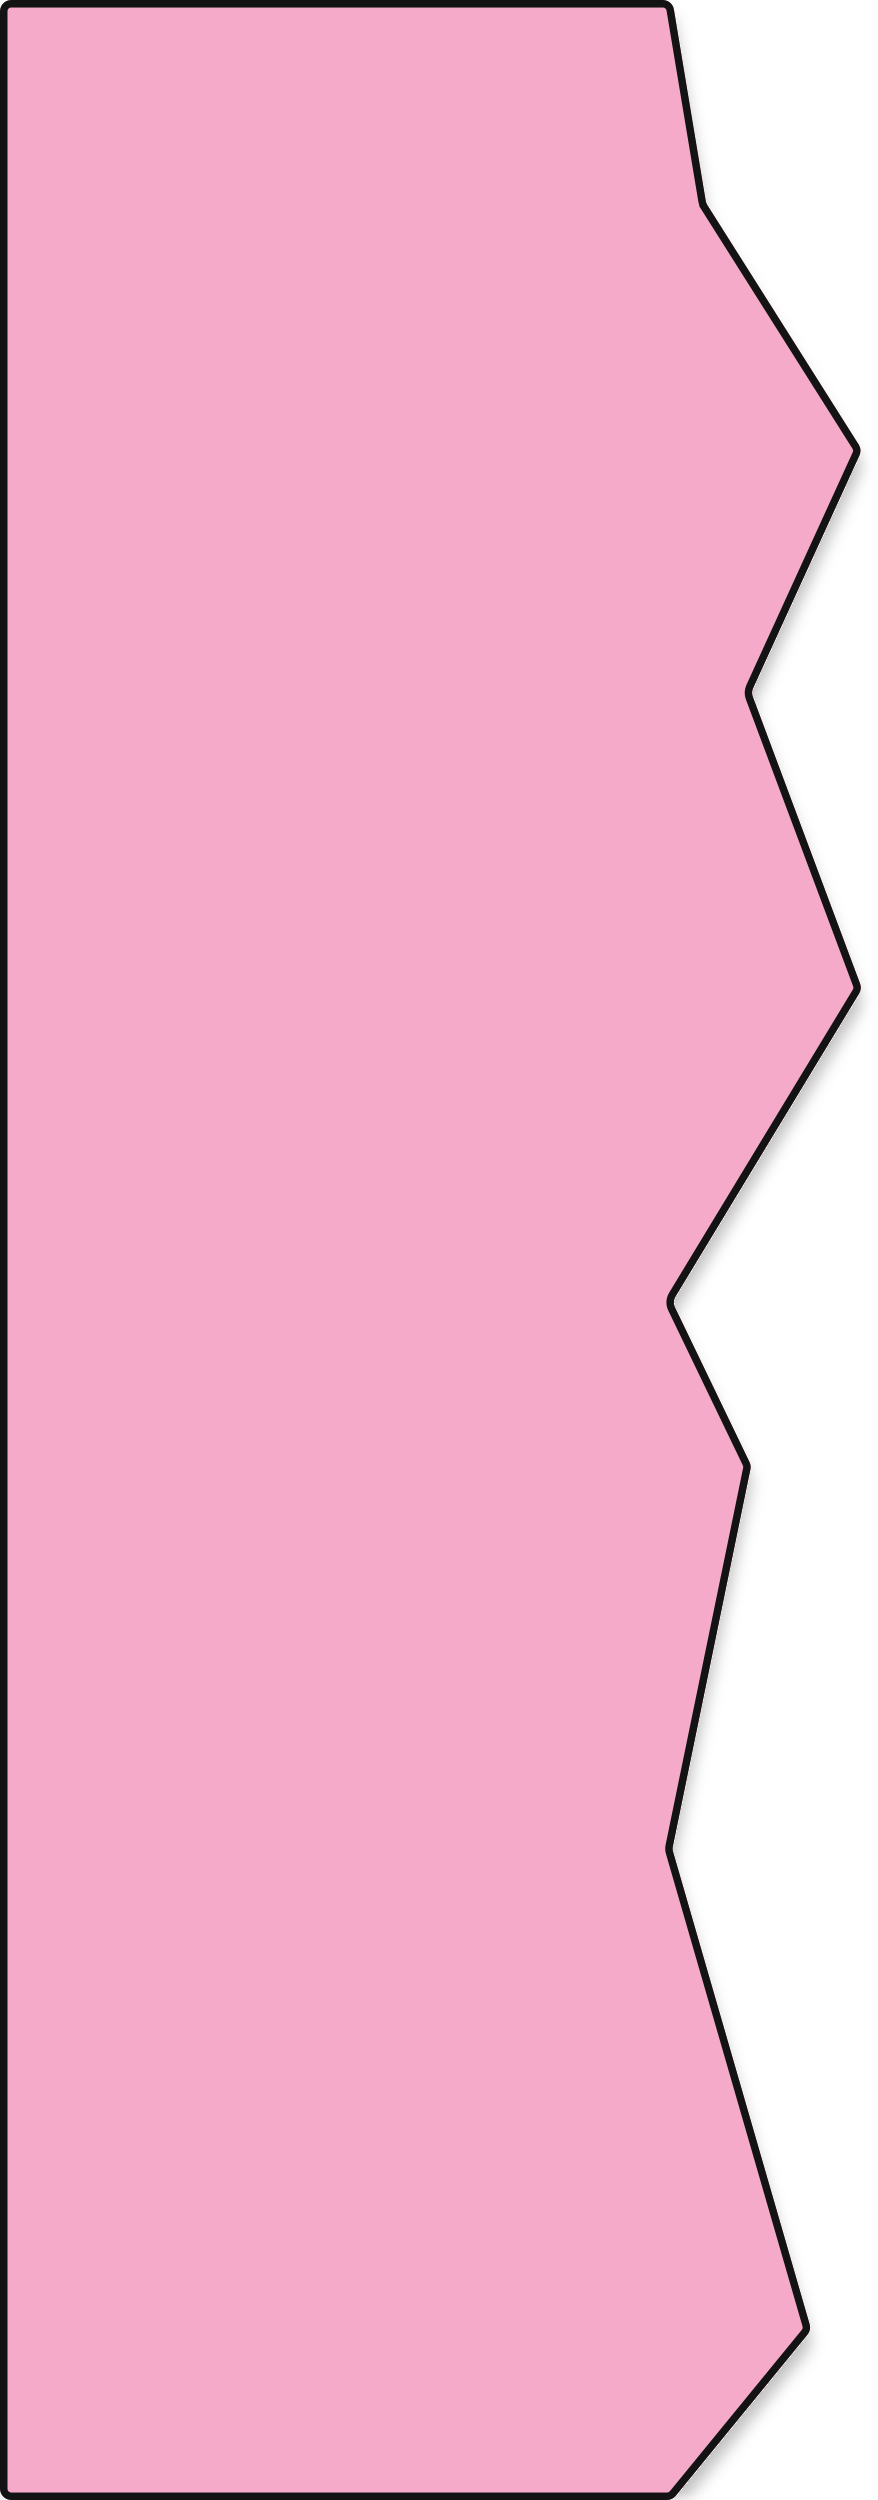
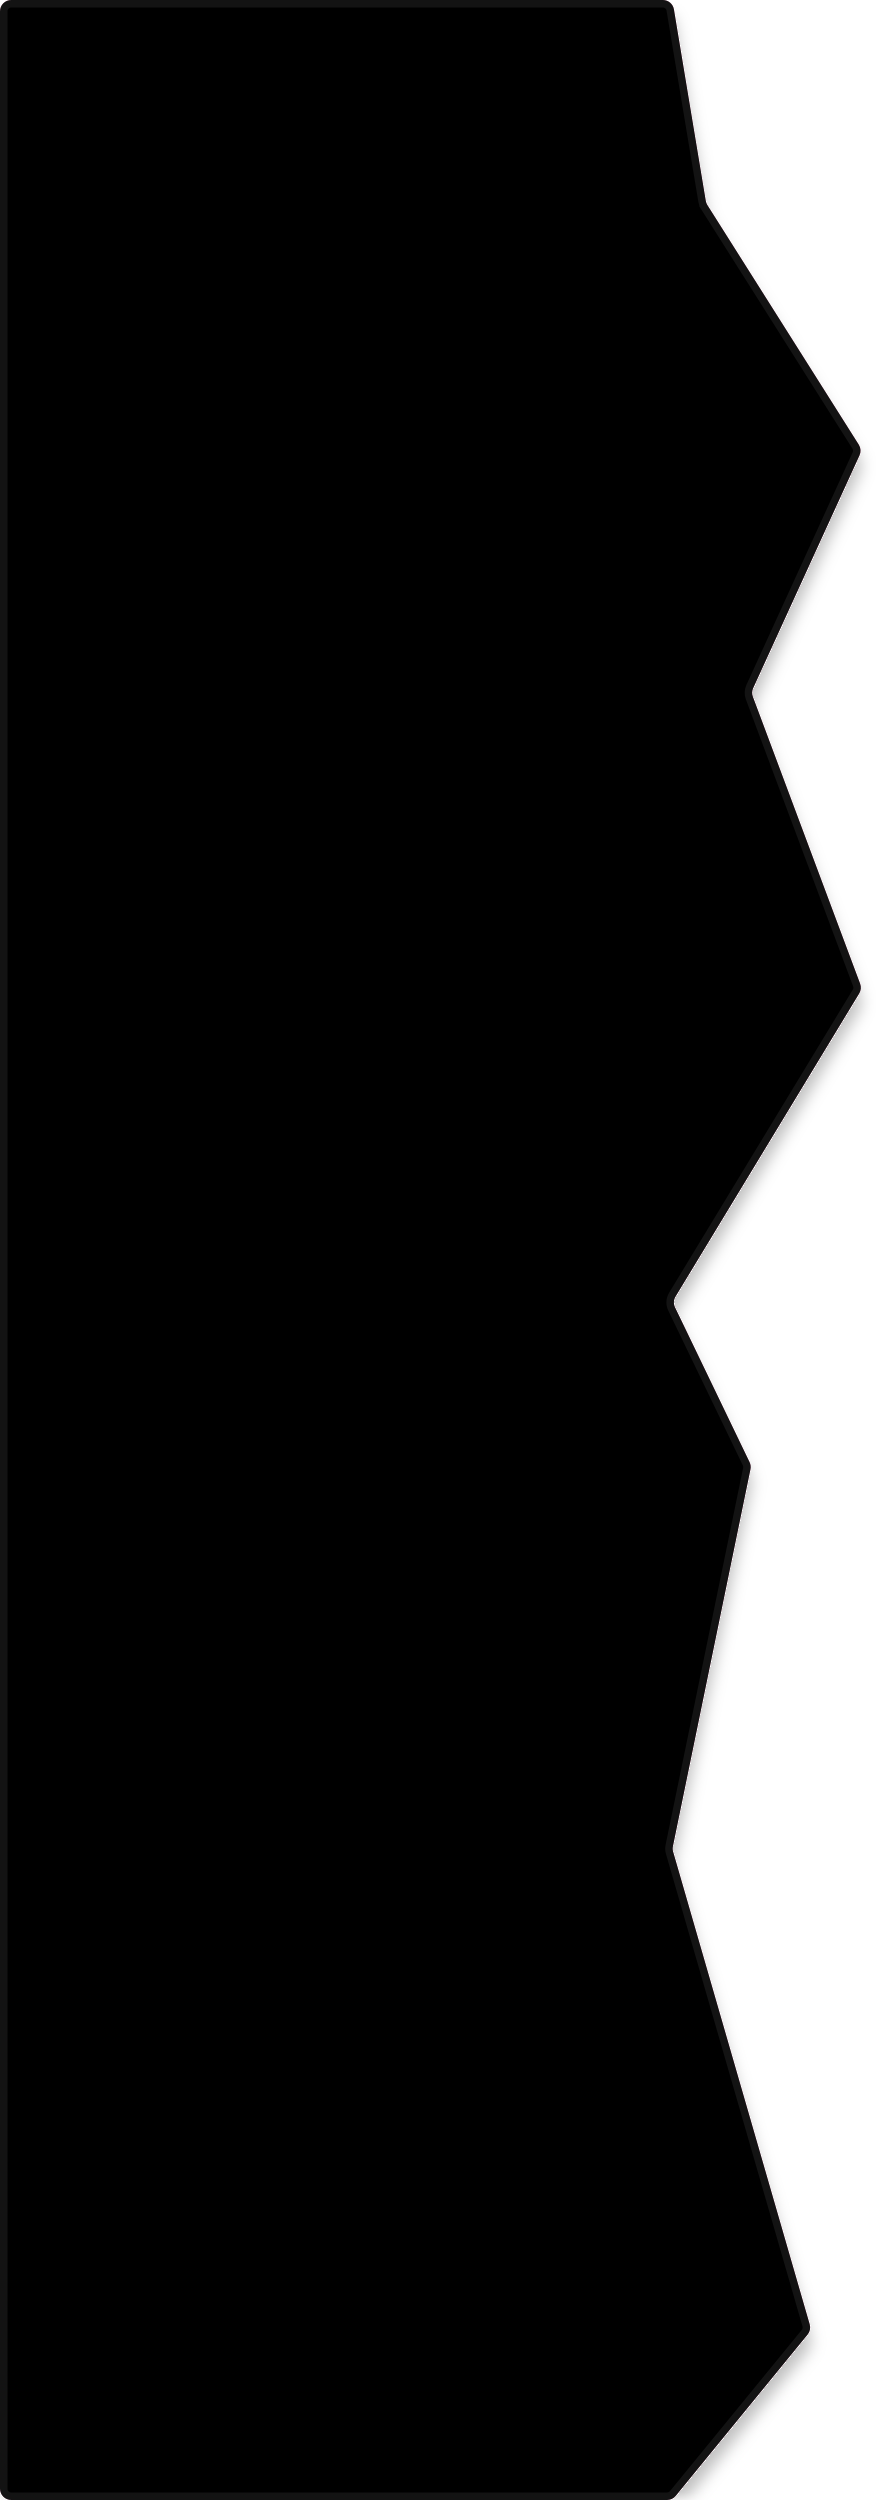
- <svg xmlns="http://www.w3.org/2000/svg" width="234" height="667" viewBox="0 0 234 667" fill="none">
+ <svg xmlns="http://www.w3.org/2000/svg" width="234" height="667" viewBox="0 0 234 667">
  <g filter="url(#filter0_d_330_3742)">
    <path d="M0 3C0 1.343 1.343 0 3 0H176.848C178.315 0 179.566 1.061 179.807 2.508L188.31 53.603C188.376 53.997 188.52 54.375 188.733 54.713L229.133 118.643C229.674 119.5 229.746 120.571 229.325 121.493L200.953 183.593C200.622 184.318 200.592 185.144 200.871 185.89L229.491 262.452C229.812 263.312 229.722 264.272 229.246 265.057L180.233 345.936C179.707 346.803 179.656 347.878 180.096 348.792L199.996 390.106C200.281 390.698 200.364 391.368 200.231 392.012L179.539 492.611C179.441 493.088 179.461 493.581 179.596 494.048L216.033 620.136C216.307 621.083 216.098 622.104 215.474 622.867L180.29 665.899C179.72 666.596 178.868 667 177.968 667H3C1.343 667 0 665.657 0 664V3Z" fill="#F5AAC9" />
    <path d="M1 3C1 1.895 1.895 1 3 1H176.848C177.826 1 178.66 1.707 178.821 2.672L187.324 53.767C187.411 54.293 187.603 54.796 187.888 55.247L188.733 54.713L187.888 55.247L228.287 119.177C228.648 119.748 228.696 120.463 228.416 121.077L200.043 183.177C199.602 184.143 199.563 185.245 199.935 186.24L228.554 262.802C228.769 263.375 228.709 264.015 228.391 264.539L179.378 345.417C178.677 346.574 178.608 348.007 179.195 349.226L199.095 390.54C199.285 390.935 199.34 391.381 199.252 391.811L178.56 492.41C178.429 493.045 178.455 493.703 178.635 494.326L215.073 620.413C215.255 621.045 215.116 621.726 214.7 622.234L179.516 665.266C179.136 665.731 178.568 666 177.968 666H3C1.895 666 1 665.105 1 664V3Z" stroke="#131313" stroke-width="2" />
  </g>
  <defs>
    <filter id="filter0_d_330_3742" x="-4" y="0" width="237.681" height="675" filterUnits="userSpaceOnUse" color-interpolation-filters="sRGB">
      <feFlood flood-opacity="0" result="BackgroundImageFix" />
      <feColorMatrix in="SourceAlpha" type="matrix" values="0 0 0 0 0 0 0 0 0 0 0 0 0 0 0 0 0 0 127 0" result="hardAlpha" />
      <feOffset dy="4" />
      <feGaussianBlur stdDeviation="2" />
      <feComposite in2="hardAlpha" operator="out" />
      <feColorMatrix type="matrix" values="0 0 0 0 0 0 0 0 0 0 0 0 0 0 0 0 0 0 0.25 0" />
      <feBlend mode="normal" in2="BackgroundImageFix" result="effect1_dropShadow_330_3742" />
      <feBlend mode="normal" in="SourceGraphic" in2="effect1_dropShadow_330_3742" result="shape" />
    </filter>
  </defs>
</svg>
